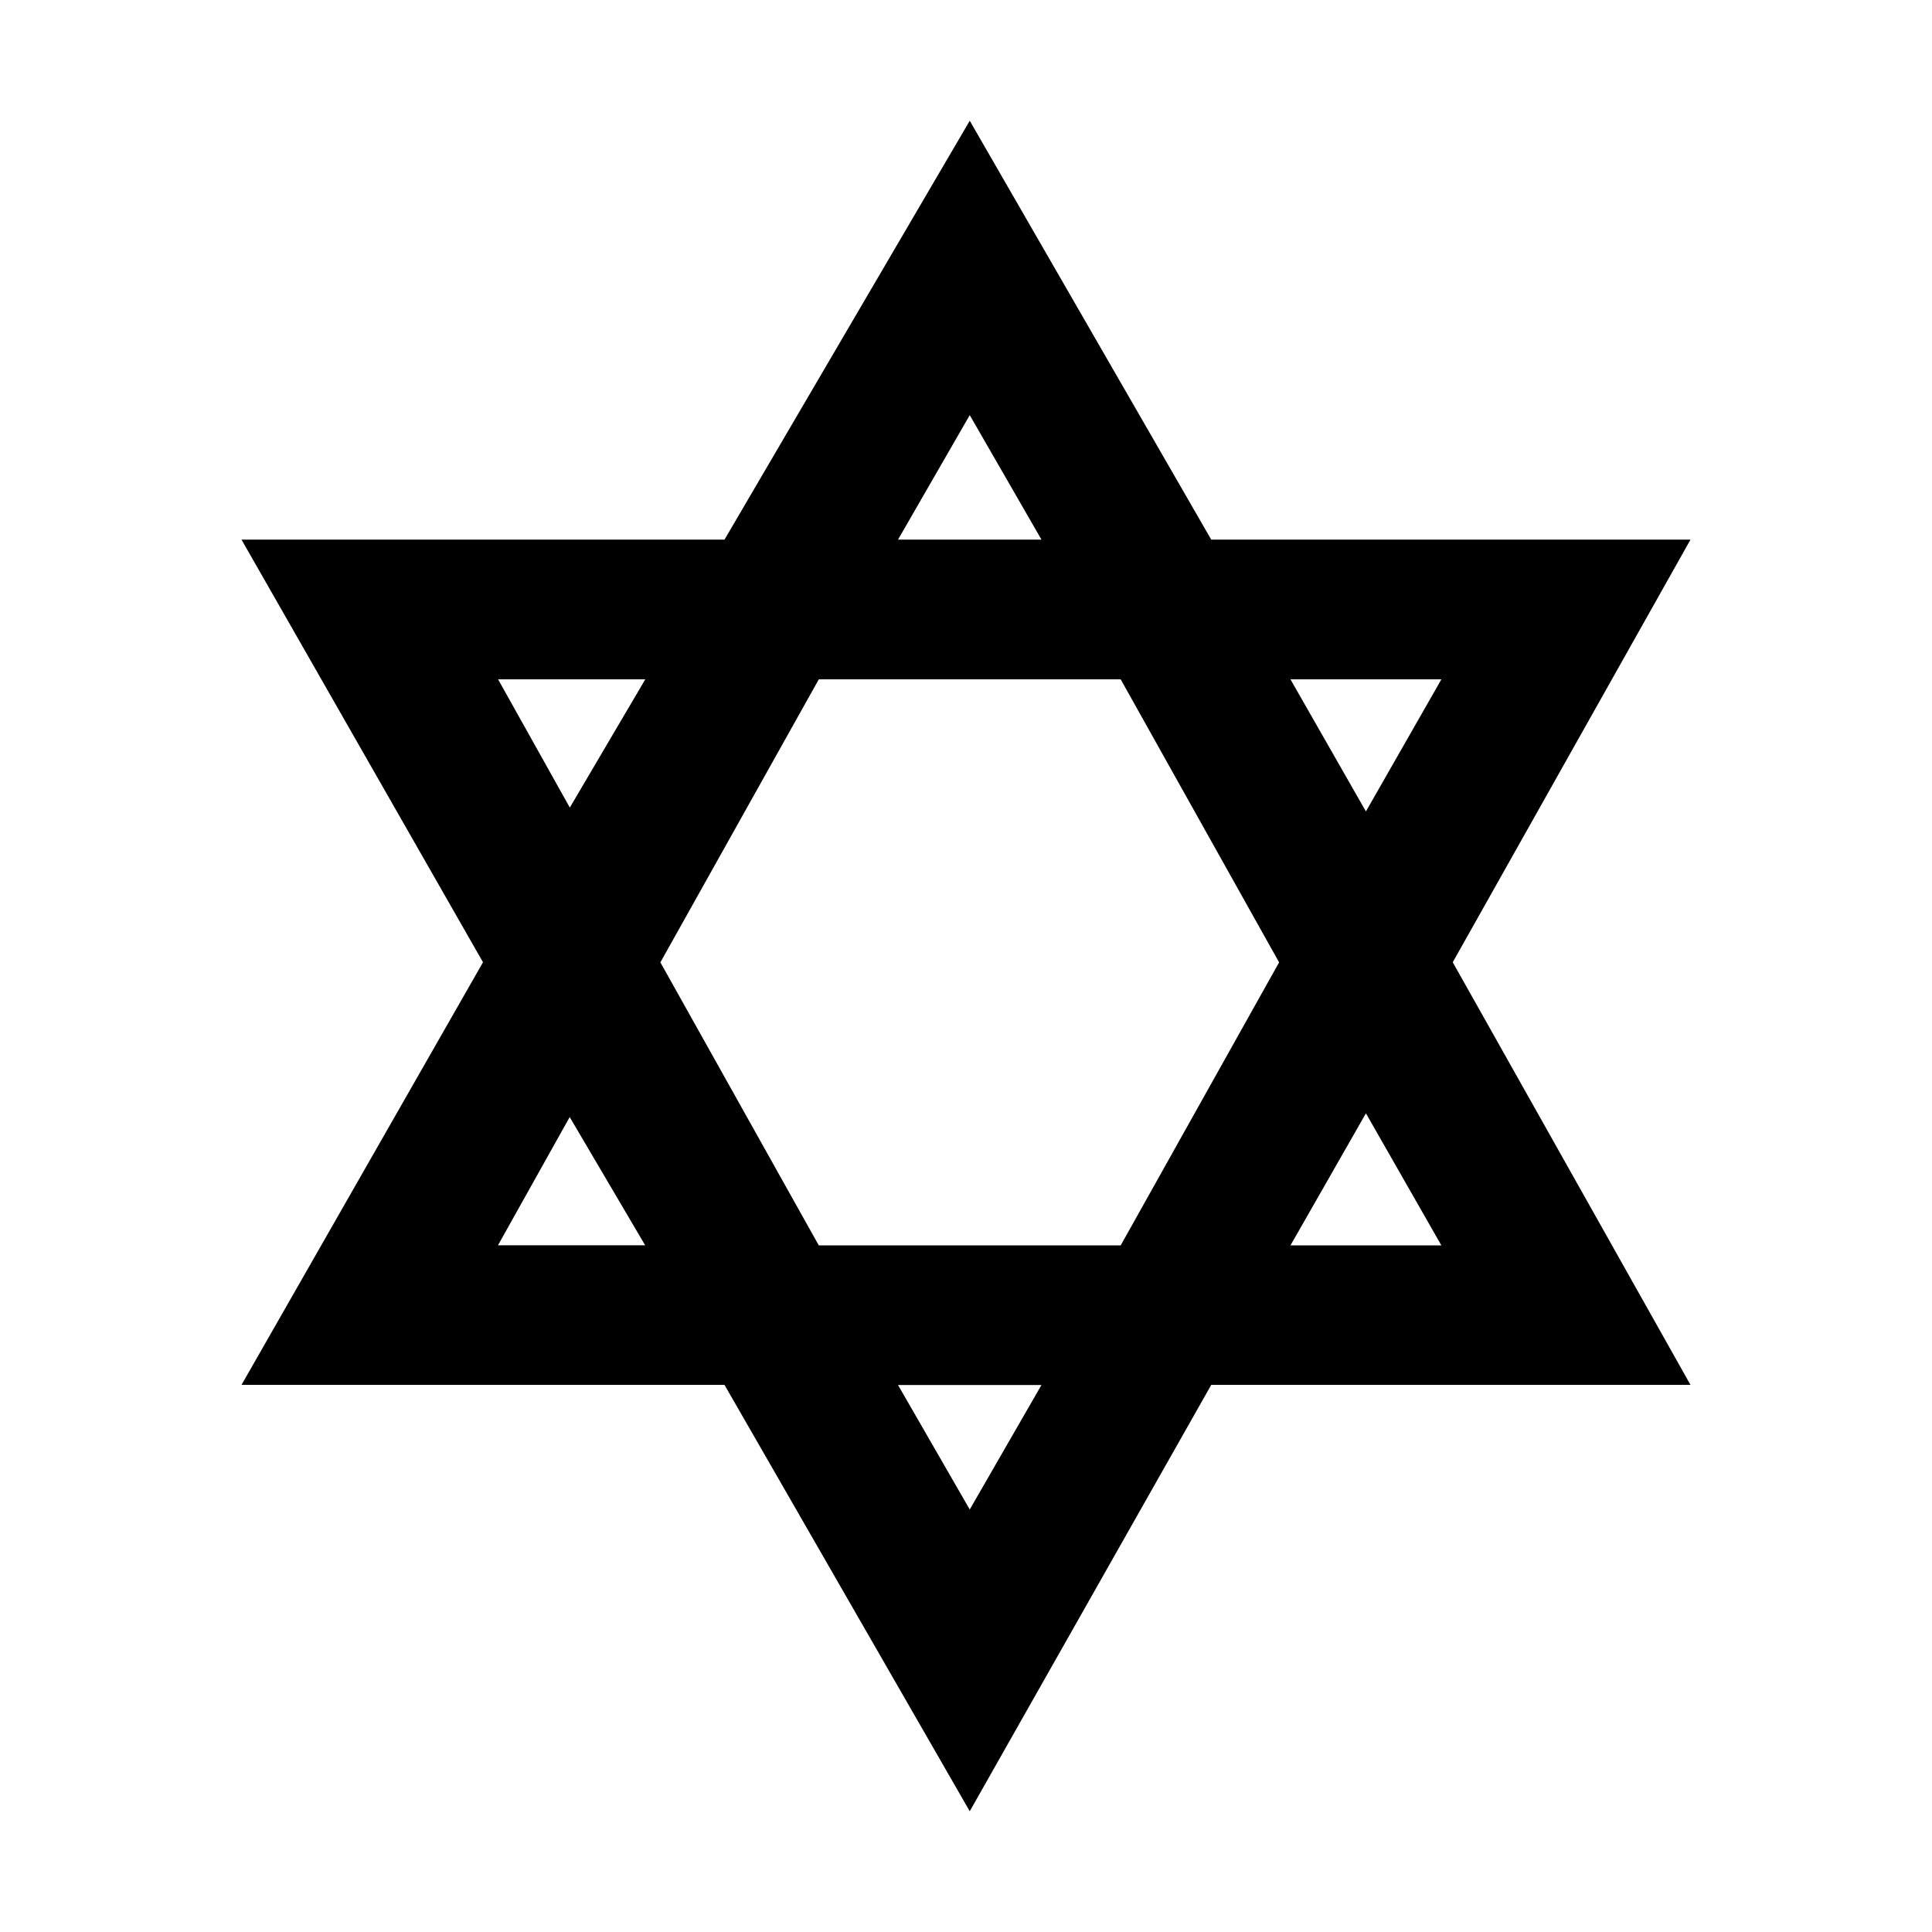
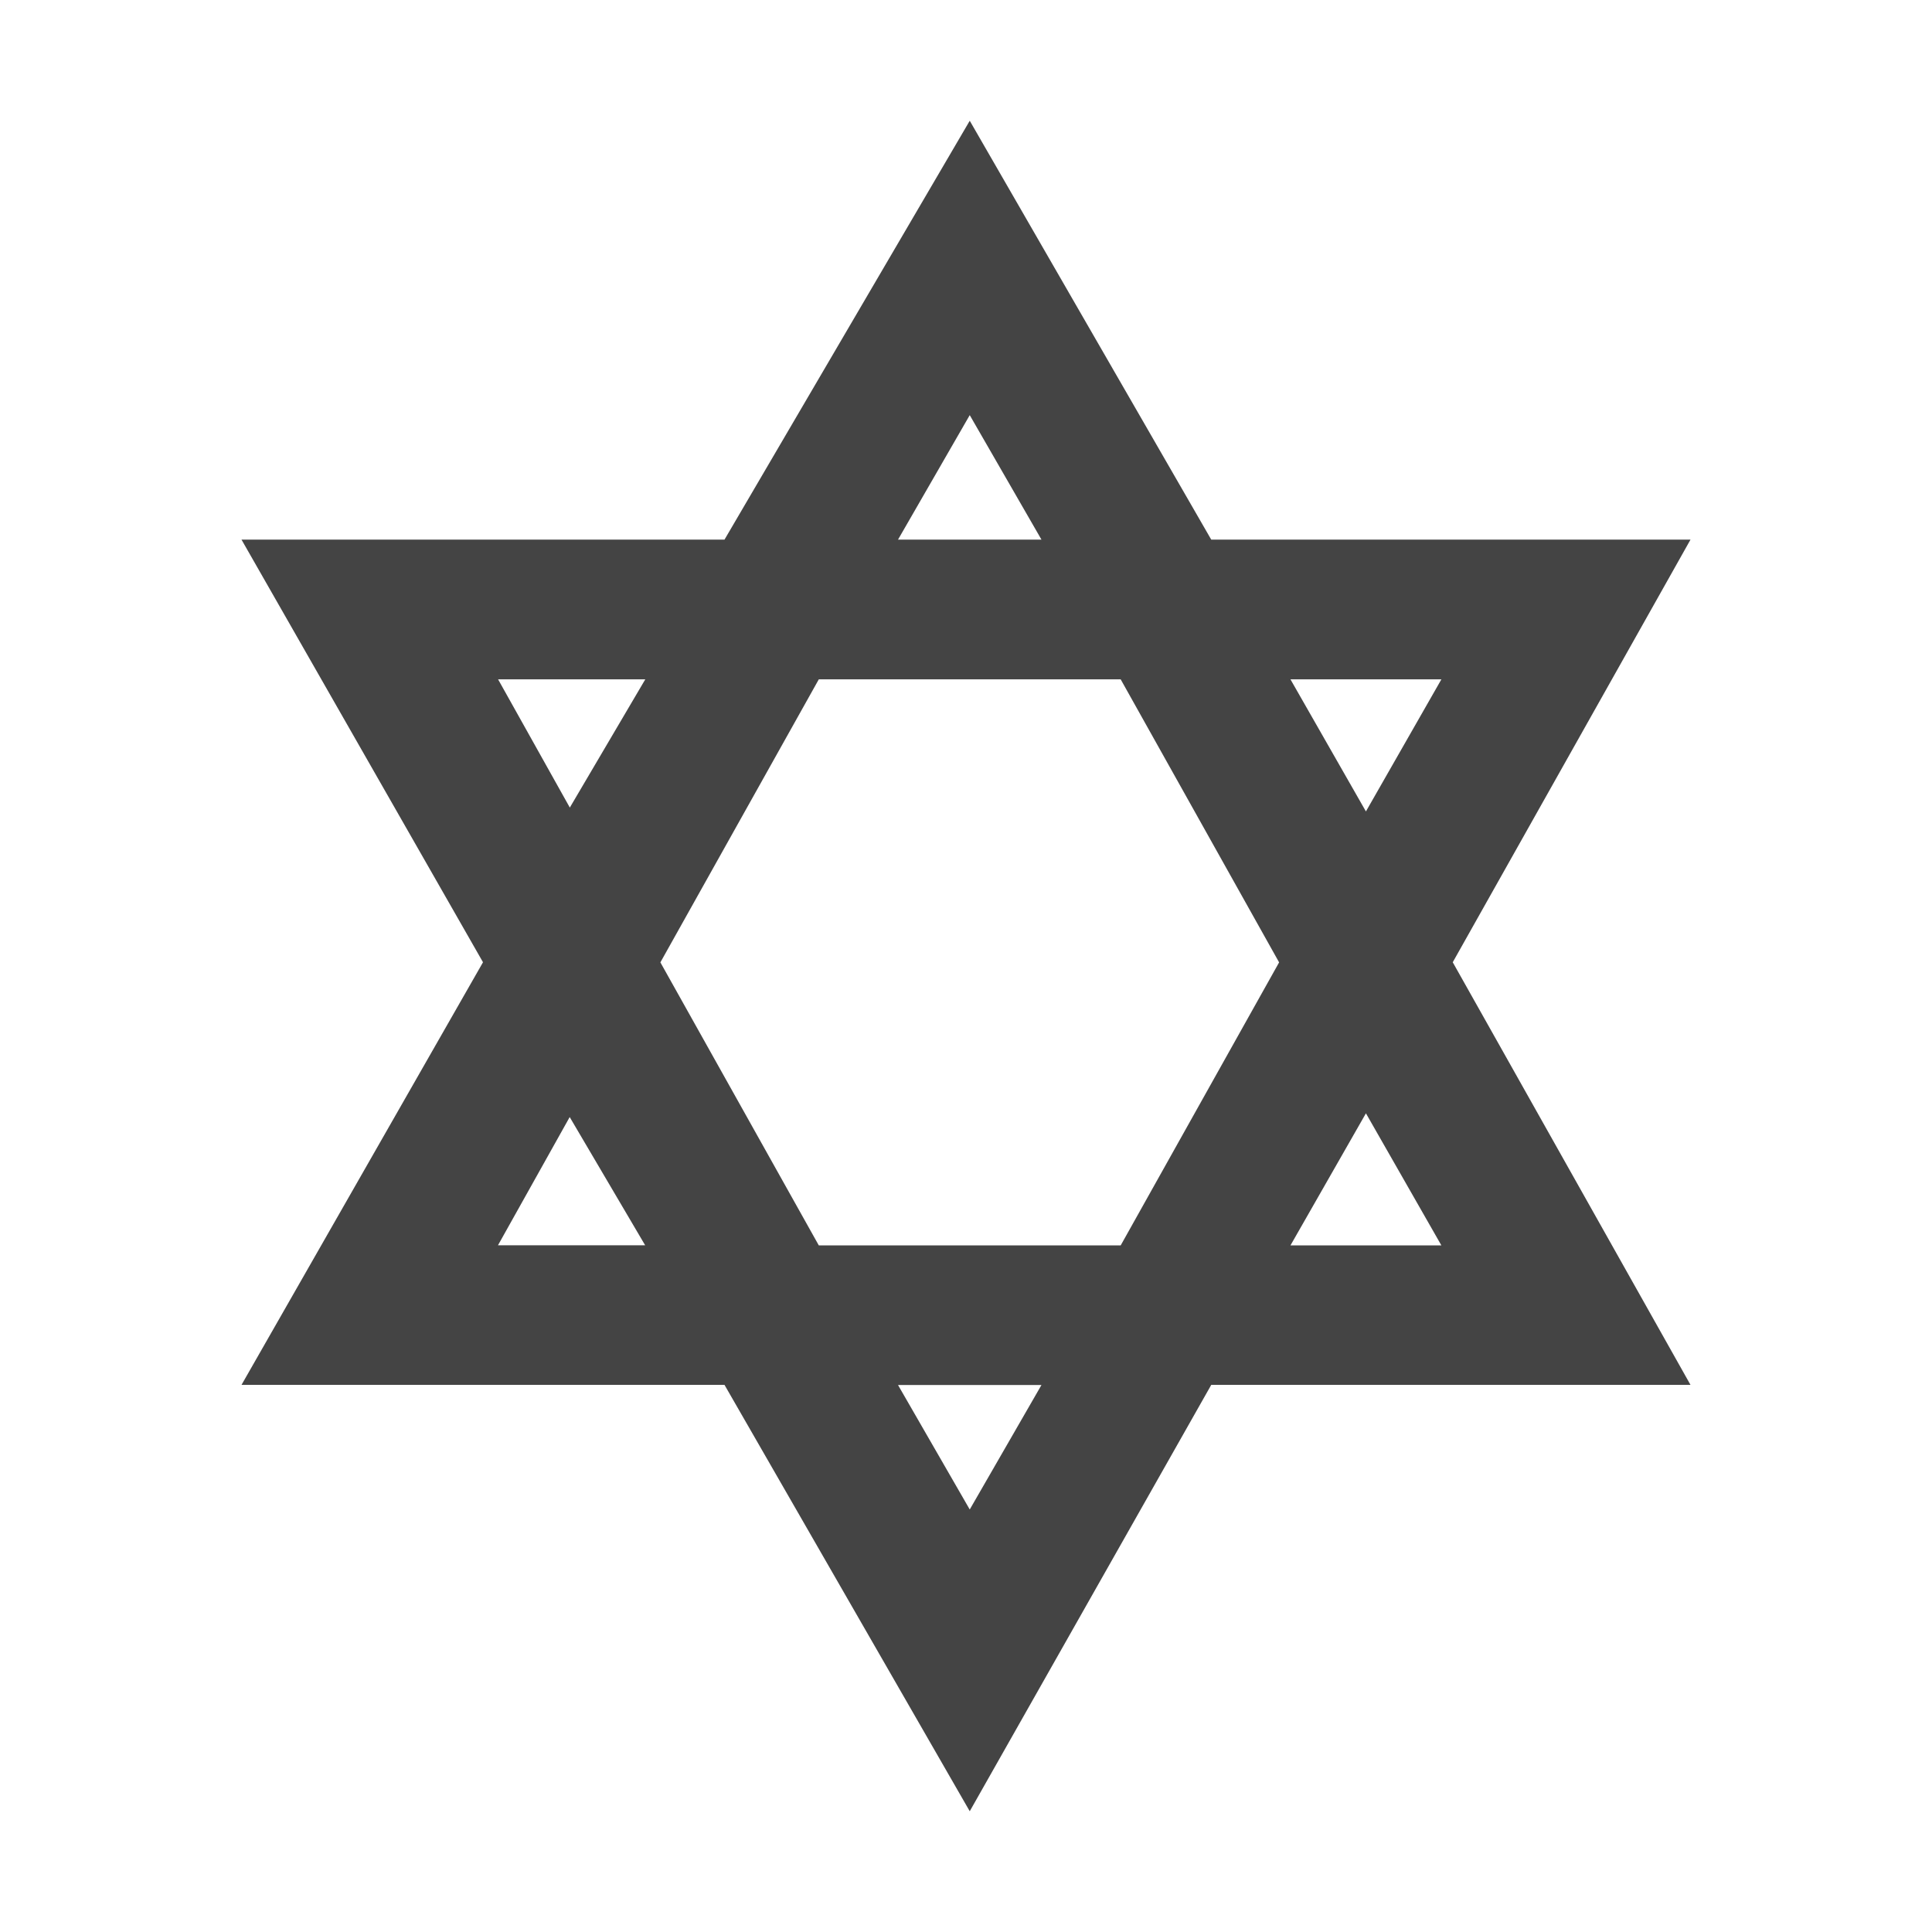
<svg xmlns="http://www.w3.org/2000/svg" version="1.1" viewBox="0 0 16 16">
  <rect width="16" height="16" fill="none" visibility="hidden" />
-   <path transform="translate(1,1)" d="m7.031 0-2.031 3.469h-4l2 3.5-2 3.5h4l2.031 3.531 2-3.531h3.969l-1.969-3.5 1.969-3.5h-3.969zm0 2.438 0.594 1.031h-1.188zm-3.906 2.188h1.219l-0.625 1.062zm2.656 0h2.5l1.312 2.344-1.312 2.344h-2.5l-1.312-2.344zm3.906 0h1.25l-0.625 1.094zm0.625 3.594 0.625 1.094h-1.25zm-6.594 0.031 0.625 1.062h-1.219zm2.719 2.219h1.188l-0.594 1.031z" />
+   <path transform="translate(1,1)" d="m7.031 0-2.031 3.469h-4l2 3.5-2 3.5h4l2.031 3.531 2-3.531h3.969l-1.969-3.5 1.969-3.5h-3.969zm0 2.438 0.594 1.031h-1.188zm-3.906 2.188h1.219l-0.625 1.062zm2.656 0h2.5l1.312 2.344-1.312 2.344h-2.5l-1.312-2.344zm3.906 0h1.25l-0.625 1.094zm0.625 3.594 0.625 1.094h-1.25zm-6.594 0.031 0.625 1.062h-1.219zm2.719 2.219h1.188l-0.594 1.031z" fill="#444" />
</svg>
